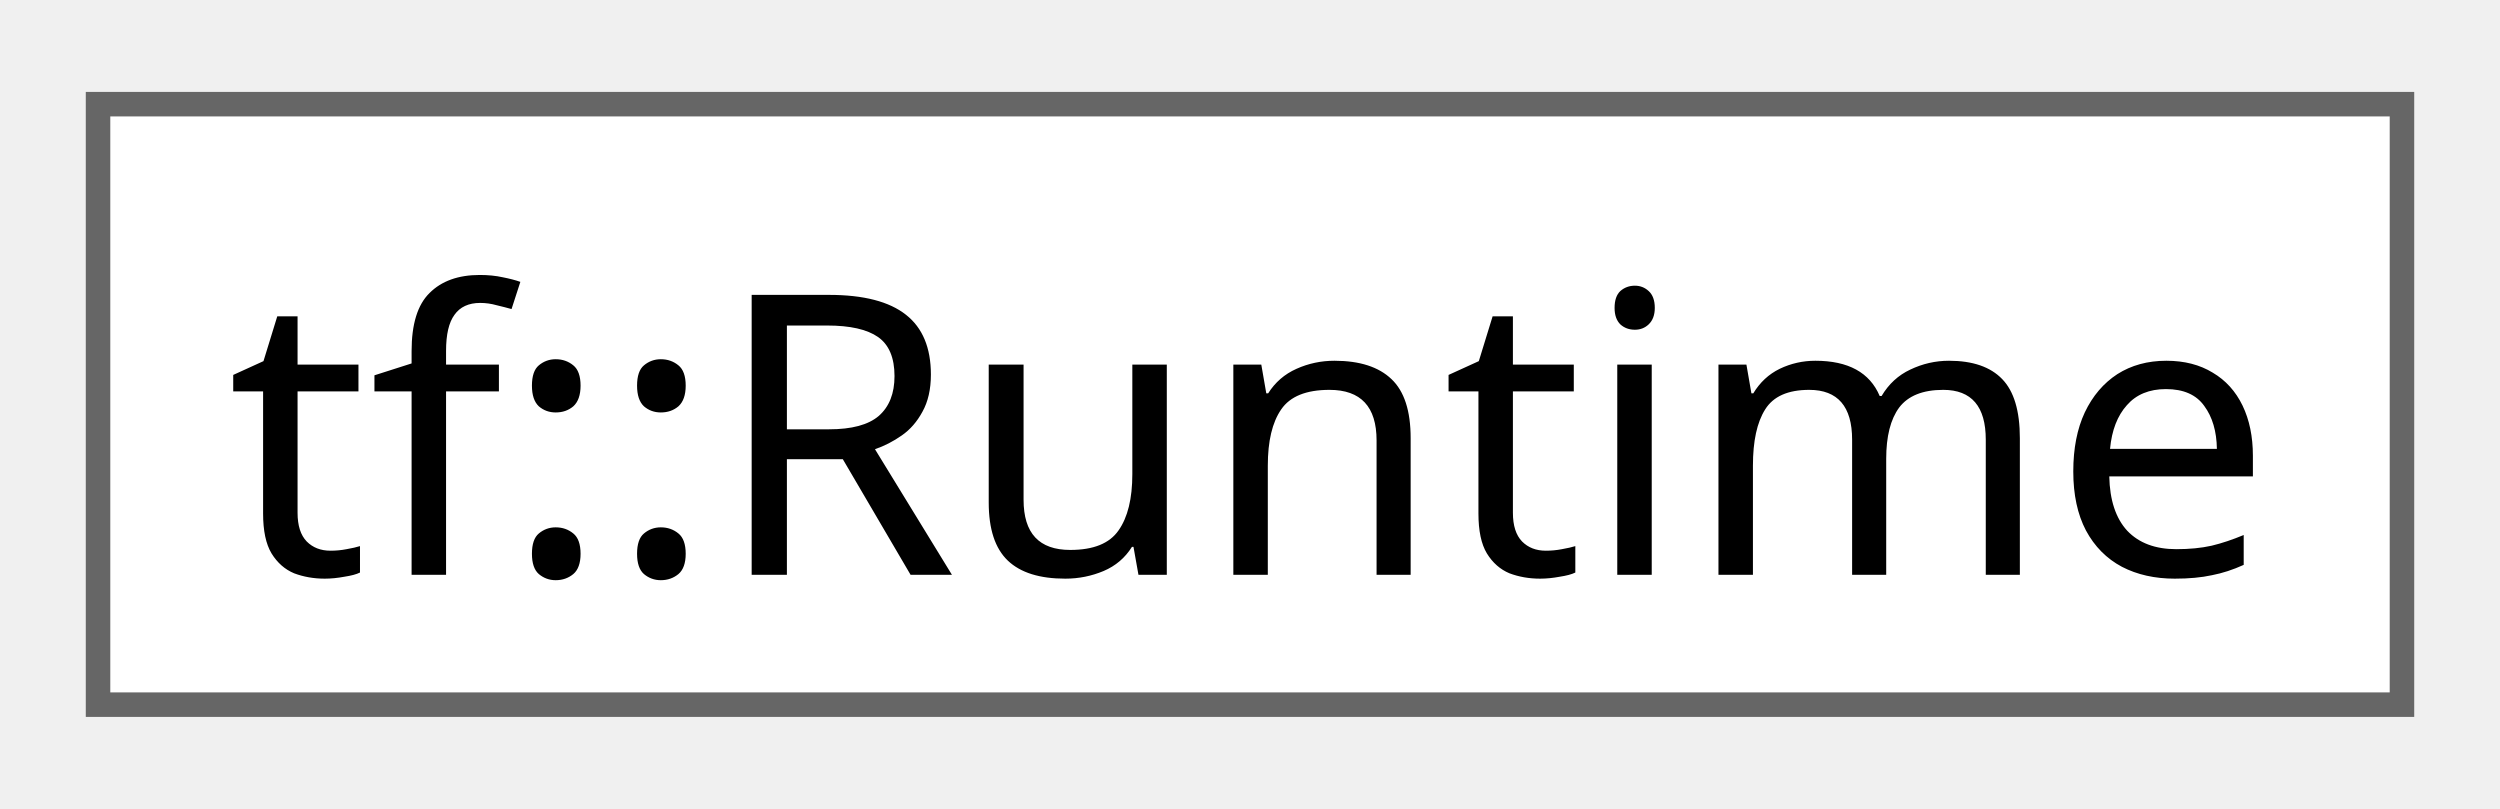
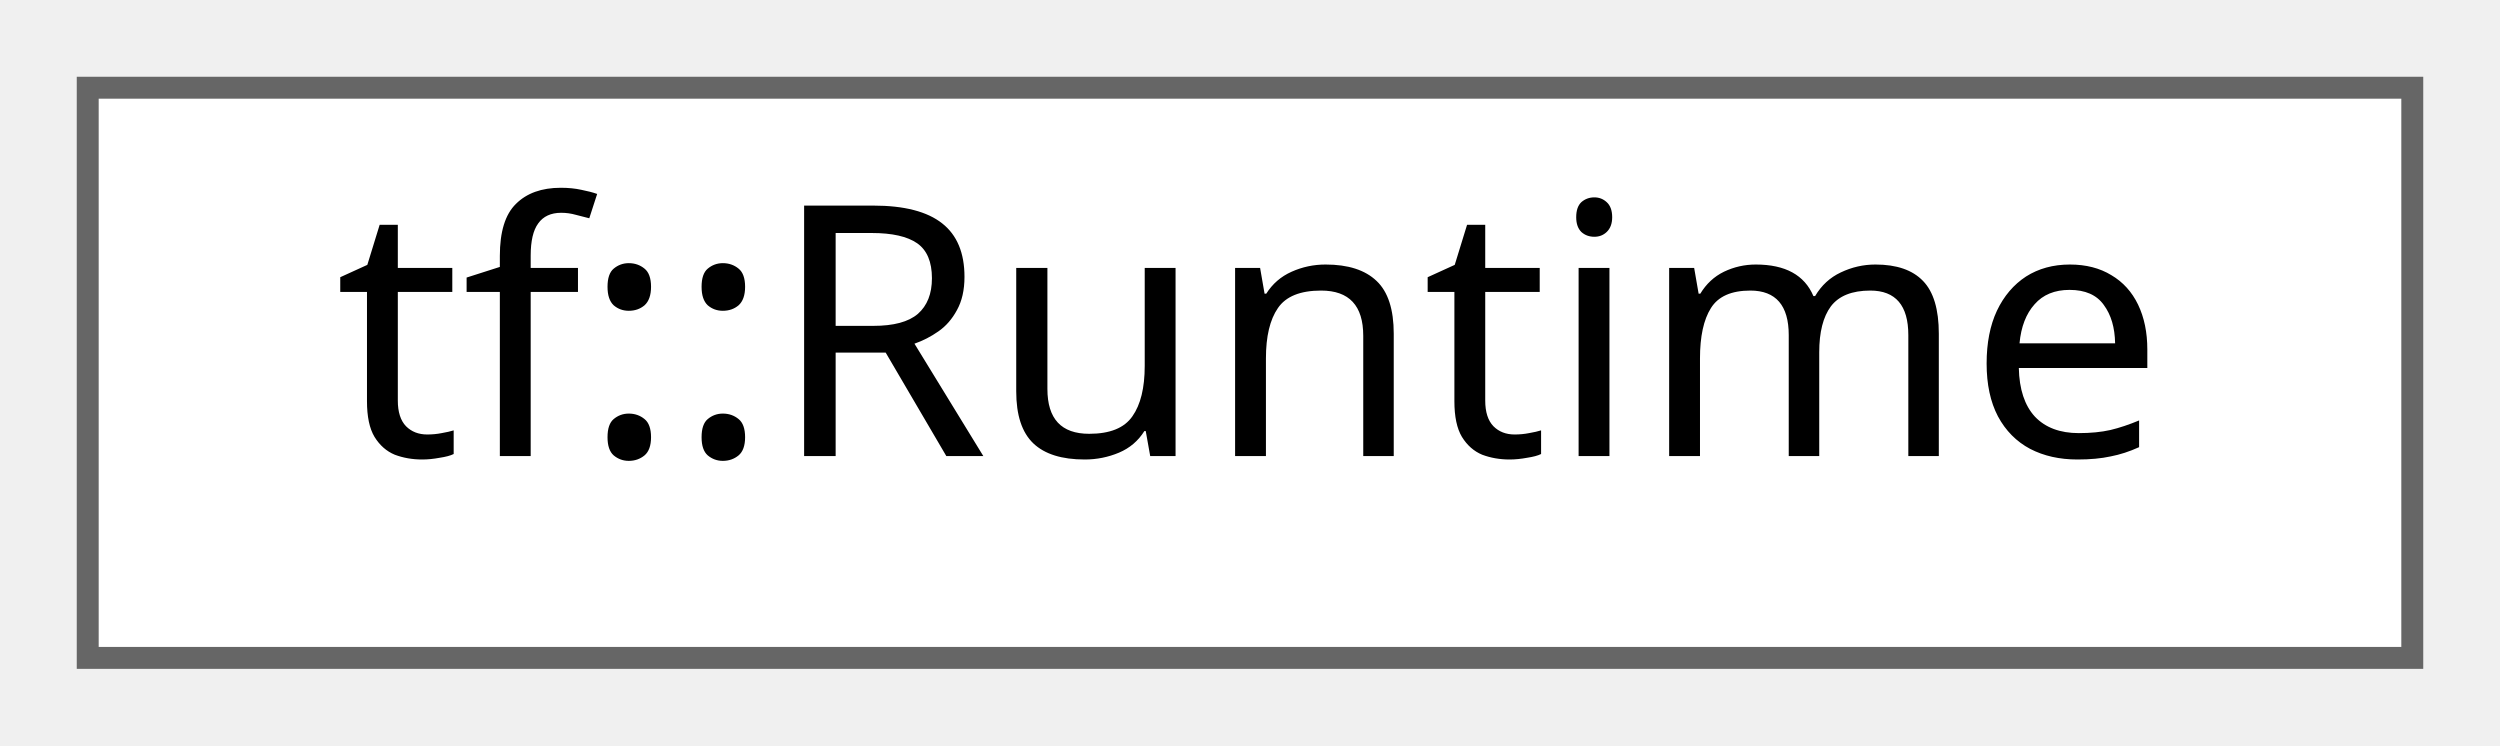
- <svg xmlns="http://www.w3.org/2000/svg" xmlns:xlink="http://www.w3.org/1999/xlink" width="102pt" height="33pt" viewBox="0.00 0.00 102.00 32.50">
-   <g id="graph0" class="graph" transform="scale(1 1) rotate(0) translate(4 28.5)">
+ <svg xmlns="http://www.w3.org/2000/svg" xmlns:xlink="http://www.w3.org/1999/xlink" width="114pt" height="34pt" viewBox="0.00 0.00 114.00 34.00">
+   <g id="graph0" class="graph" transform="scale(1 1) rotate(0) translate(4 30)">
    <g id="Node000000" class="node">
      <g id="a_Node000000">
        <a xlink:href="classtf_1_1Runtime.html" target="_top" xlink:title="class to create a runtime task">
-           <polygon fill="white" stroke="#666666" points="94,-24.5 0,-24.5 0,0 94,0 94,-24.5" />
-           <text text-anchor="middle" x="47" y="-5.3" font-family="SourceSansPro" font-size="16.00">tf::Runtime</text>
+           <polygon fill="white" stroke="#666666" points="106,-26 0,-26 0,0 106,0 106,-26" />
+           <text text-anchor="middle" x="53" y="-9.2" font-family="SourceSansPro" font-size="16.00">tf::Runtime</text>
        </a>
      </g>
    </g>
  </g>
</svg>
